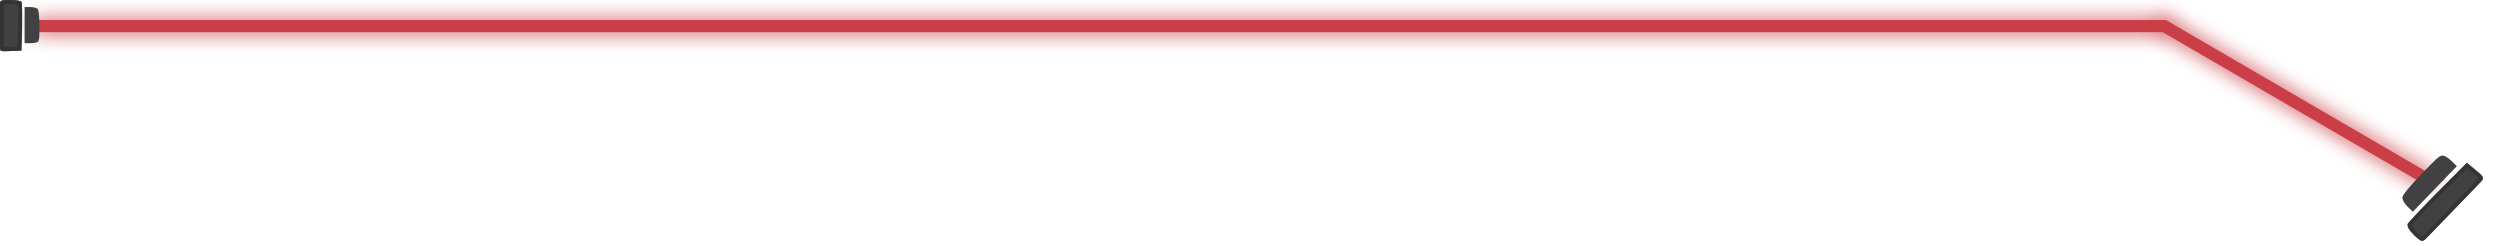
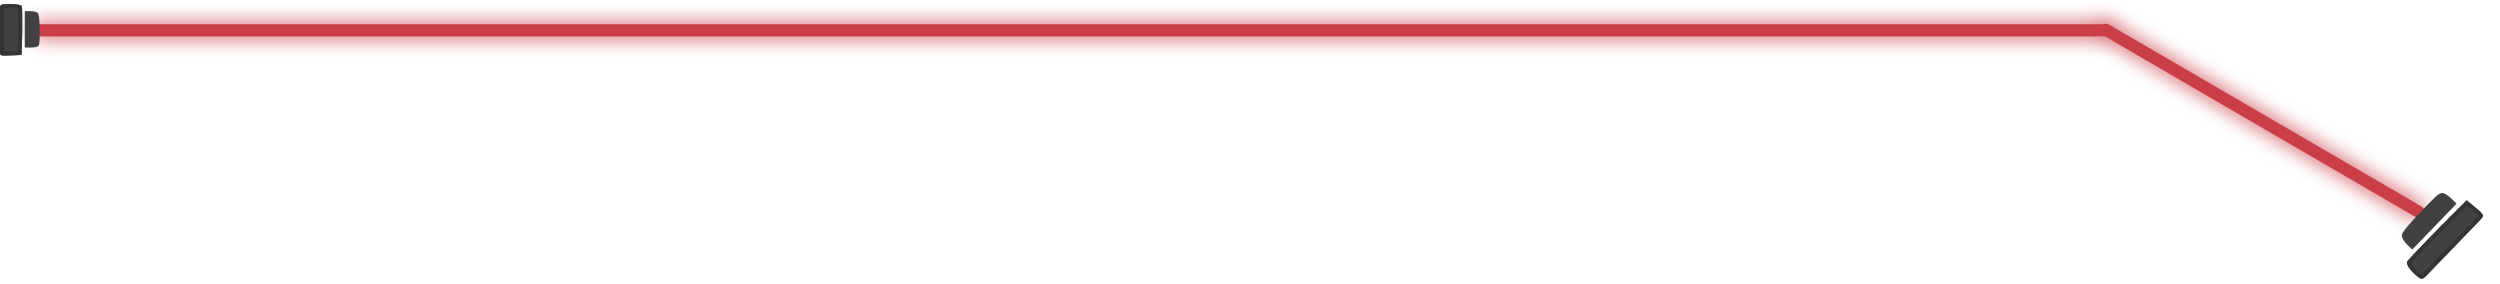
- <svg xmlns="http://www.w3.org/2000/svg" width="622" height="61" viewBox="0 0 622 61" fill="none">
+ <svg xmlns="http://www.w3.org/2000/svg" width="618" height="70" viewBox="0 0 618 70" fill="none">
  <g filter="url(#filter0_d_492_560)">
-     <line x1="9.5" y1="6.5" x2="538.5" y2="6.5" stroke="#CA3E47" stroke-width="3" stroke-linecap="round" />
+     <line x1="9.5" y1="7.5" x2="520.5" y2="7.5" stroke="#CA3E47" stroke-width="3" stroke-linecap="round" />
  </g>
  <g filter="url(#filter1_d_492_560)">
-     <path d="M603.962 44.59L538.501 6.502" stroke="#CA3E47" stroke-width="3" stroke-linecap="round" />
+     <path d="M597.841 52.331L520.574 7.374" stroke="#CA3E47" stroke-width="3" stroke-linecap="round" />
  </g>
-   <path d="M606.615 47.68C602.76 51.593 599.336 55.218 599.063 55.658C598.82 56.227 599.36 57.25 600.626 58.472C602.445 60.228 602.704 60.277 603.808 59.133L607.674 55.13L610.384 52.323L613.095 49.516L616.961 45.514C618.165 44.266 618.137 44.138 616.008 42.385L613.762 40.517L606.615 47.68Z" fill="#414141" />
-   <path d="M615.699 42.757L615.699 42.757L615.701 42.758C616.236 43.199 616.62 43.522 616.886 43.783C617.161 44.053 617.248 44.199 617.271 44.278L617.271 44.279C617.28 44.309 617.294 44.352 617.208 44.489C617.107 44.653 616.922 44.857 616.613 45.178L612.747 49.18L610.036 51.987L607.325 54.794L603.46 58.797C603.182 59.085 602.996 59.255 602.846 59.348C602.718 59.427 602.651 59.43 602.583 59.416C602.481 59.395 602.316 59.318 602.034 59.097C601.758 58.88 601.417 58.564 600.962 58.124C600.348 57.532 599.934 57.009 599.703 56.588C599.488 56.195 599.477 55.975 599.498 55.88C599.507 55.869 599.517 55.855 599.53 55.839C599.566 55.794 599.614 55.736 599.676 55.664C599.799 55.52 599.966 55.331 600.175 55.101C600.591 54.642 601.162 54.028 601.847 53.304C603.216 51.856 605.033 49.975 606.959 48.021C606.959 48.02 606.959 48.02 606.96 48.02L613.792 41.171L615.699 42.757Z" stroke="#313131" stroke-opacity="0.8" />
-   <path d="M597.735 49.059C597.83 48.389 599.593 46.277 602.786 42.971C605.979 39.665 606.781 38.834 607.595 38.706C608.409 38.578 609.91 40.027 609.91 40.027L611.268 41.338L605.788 47.012L600.308 52.687L598.95 51.376C598.199 50.652 597.652 49.646 597.735 49.059Z" fill="#414141" />
-   <path d="M5.492 6.805C5.543 3.671 5.492 0.826 5.391 0.537C5.187 0.207 4.17 0.001 2.543 0.001C0.203 0.001 5.57899e-05 0.084 5.57899e-05 0.991L5.57899e-05 4.166V6.392V8.619L5.57899e-05 11.794C5.57899e-05 12.784 0.102 12.825 2.645 12.701L5.34 12.578L5.492 6.805Z" fill="#414141" />
-   <path d="M2.622 12.202L2.62 12.202C1.982 12.233 1.512 12.253 1.161 12.251C0.798 12.249 0.619 12.223 0.532 12.193C0.529 12.191 0.525 12.19 0.523 12.189C0.509 12.136 0.5 12.031 0.5 11.794L0.5 8.619V6.392V4.166L0.5 0.991C0.5 0.762 0.517 0.678 0.531 0.644C0.531 0.643 0.531 0.643 0.531 0.643C0.537 0.639 0.55 0.632 0.576 0.621C0.671 0.584 0.851 0.549 1.19 0.527C1.52 0.506 1.957 0.501 2.543 0.501C3.34 0.501 3.966 0.552 4.407 0.636C4.627 0.679 4.785 0.727 4.888 0.772C4.903 0.779 4.916 0.785 4.927 0.79C4.928 0.797 4.928 0.803 4.929 0.81C4.939 0.91 4.948 1.049 4.957 1.223C4.975 1.571 4.989 2.046 4.999 2.612C5.018 3.745 5.018 5.233 4.993 6.794L4.852 12.1L2.622 12.202Z" stroke="#313131" stroke-opacity="0.8" />
-   <path d="M9.359 2.221C9.653 2.534 9.8 4.099 9.8 6.721C9.8 9.342 9.8 10.001 9.432 10.376C9.065 10.751 7.521 10.751 7.521 10.751H6.125V6.251L6.125 1.751H7.521C8.293 1.751 9.102 1.947 9.359 2.221Z" fill="#414141" />
+   <path d="M602.615 56.68C598.76 60.593 595.336 64.218 595.063 64.658C594.82 65.227 595.36 66.25 596.626 67.472C598.445 69.228 598.704 69.277 599.808 68.133L603.674 64.13L606.384 61.323L609.095 58.516L612.961 54.514C614.165 53.266 614.137 53.138 612.008 51.385L609.762 49.517L602.615 56.68Z" fill="#414141" />
+   <path d="M611.699 51.757L611.699 51.757L611.701 51.758C612.236 52.199 612.62 52.522 612.886 52.783C613.161 53.053 613.248 53.199 613.271 53.278L613.271 53.279C613.28 53.309 613.294 53.352 613.208 53.489C613.107 53.653 612.922 53.857 612.613 54.178L608.747 58.18L606.036 60.987L603.325 63.794L599.46 67.797C599.182 68.085 598.996 68.255 598.846 68.348C598.718 68.427 598.651 68.43 598.583 68.416C598.481 68.395 598.316 68.318 598.034 68.097C597.758 67.88 597.417 67.564 596.962 67.124C596.348 66.532 595.934 66.009 595.703 65.588C595.488 65.195 595.477 64.975 595.498 64.88C595.507 64.869 595.517 64.855 595.53 64.839C595.566 64.794 595.614 64.736 595.676 64.664C595.799 64.52 595.966 64.331 596.175 64.101C596.591 63.642 597.162 63.028 597.847 62.304C599.216 60.856 601.033 58.975 602.959 57.021C602.959 57.02 602.959 57.02 602.96 57.02L609.792 50.171L611.699 51.757Z" stroke="#313131" stroke-opacity="0.8" />
+   <path d="M593.735 58.059C593.83 57.389 595.593 55.277 598.786 51.971C601.979 48.665 602.781 47.834 603.595 47.706C604.409 47.578 605.91 49.027 605.91 49.027L607.268 50.338L601.788 56.012L596.308 61.687L594.95 60.376C594.199 59.652 593.652 58.646 593.735 58.059Z" fill="#414141" />
+   <path d="M5.492 7.812C5.543 4.678 5.492 1.833 5.391 1.544C5.187 1.214 4.17 1.008 2.543 1.008C0.203 1.008 5.57899e-05 1.09 5.57899e-05 1.997L5.57899e-05 5.173V7.399V9.626L5.57899e-05 12.801C5.57899e-05 13.79 0.102 13.832 2.645 13.708L5.34 13.584L5.492 7.812Z" fill="#414141" />
+   <path d="M2.622 13.209L2.62 13.209C1.982 13.24 1.512 13.259 1.161 13.258C0.798 13.256 0.619 13.229 0.532 13.199C0.529 13.198 0.525 13.197 0.523 13.196C0.509 13.143 0.5 13.038 0.5 12.801L0.5 9.626V7.399V5.173L0.5 1.997C0.5 1.769 0.517 1.685 0.531 1.65C0.531 1.65 0.531 1.65 0.531 1.65C0.537 1.646 0.55 1.638 0.576 1.628C0.671 1.591 0.851 1.555 1.19 1.534C1.52 1.513 1.957 1.508 2.543 1.508C3.34 1.508 3.966 1.559 4.407 1.643C4.627 1.686 4.785 1.733 4.888 1.779C4.903 1.785 4.916 1.792 4.927 1.797C4.928 1.803 4.928 1.81 4.929 1.817C4.939 1.917 4.948 2.055 4.957 2.23C4.975 2.578 4.989 3.052 4.999 3.619C5.018 4.751 5.018 6.239 4.993 7.801L4.852 13.106L2.622 13.209Z" stroke="#313131" stroke-opacity="0.8" />
+   <path d="M9.359 3.227C9.653 3.54 9.8 5.106 9.8 7.727C9.8 10.349 9.8 11.008 9.432 11.383C9.065 11.758 7.521 11.758 7.521 11.758H6.125V7.258L6.125 2.758H7.521C8.293 2.758 9.102 2.953 9.359 3.227Z" fill="#414141" />
  <defs>
-     <filter id="filter0_d_492_560" x="3" y="0" width="542" height="13" filterUnits="userSpaceOnUse" color-interpolation-filters="sRGB">
+     <filter id="filter0_d_492_560" x="3" y="1" width="524" height="13" filterUnits="userSpaceOnUse" color-interpolation-filters="sRGB">
      <feFlood flood-opacity="0" result="BackgroundImageFix" />
      <feColorMatrix in="SourceAlpha" type="matrix" values="0 0 0 0 0 0 0 0 0 0 0 0 0 0 0 0 0 0 127 0" result="hardAlpha" />
      <feOffset />
      <feGaussianBlur stdDeviation="2.5" />
      <feColorMatrix type="matrix" values="0 0 0 0 0.792 0 0 0 0 0.243 0 0 0 0 0.278 0 0 0 1 0" />
      <feBlend mode="normal" in2="BackgroundImageFix" result="effect1_dropShadow_492_560" />
      <feBlend mode="normal" in="SourceGraphic" in2="effect1_dropShadow_492_560" result="shape" />
    </filter>
-     <filter id="filter1_d_492_560" x="532.001" y="0.002" width="78.462" height="51.089" filterUnits="userSpaceOnUse" color-interpolation-filters="sRGB">
+     <filter id="filter1_d_492_560" x="514.073" y="0.874" width="90.267" height="57.958" filterUnits="userSpaceOnUse" color-interpolation-filters="sRGB">
      <feFlood flood-opacity="0" result="BackgroundImageFix" />
      <feColorMatrix in="SourceAlpha" type="matrix" values="0 0 0 0 0 0 0 0 0 0 0 0 0 0 0 0 0 0 127 0" result="hardAlpha" />
      <feOffset />
      <feGaussianBlur stdDeviation="2.5" />
      <feColorMatrix type="matrix" values="0 0 0 0 0.792 0 0 0 0 0.243 0 0 0 0 0.278 0 0 0 1 0" />
      <feBlend mode="normal" in2="BackgroundImageFix" result="effect1_dropShadow_492_560" />
      <feBlend mode="normal" in="SourceGraphic" in2="effect1_dropShadow_492_560" result="shape" />
    </filter>
  </defs>
</svg>
